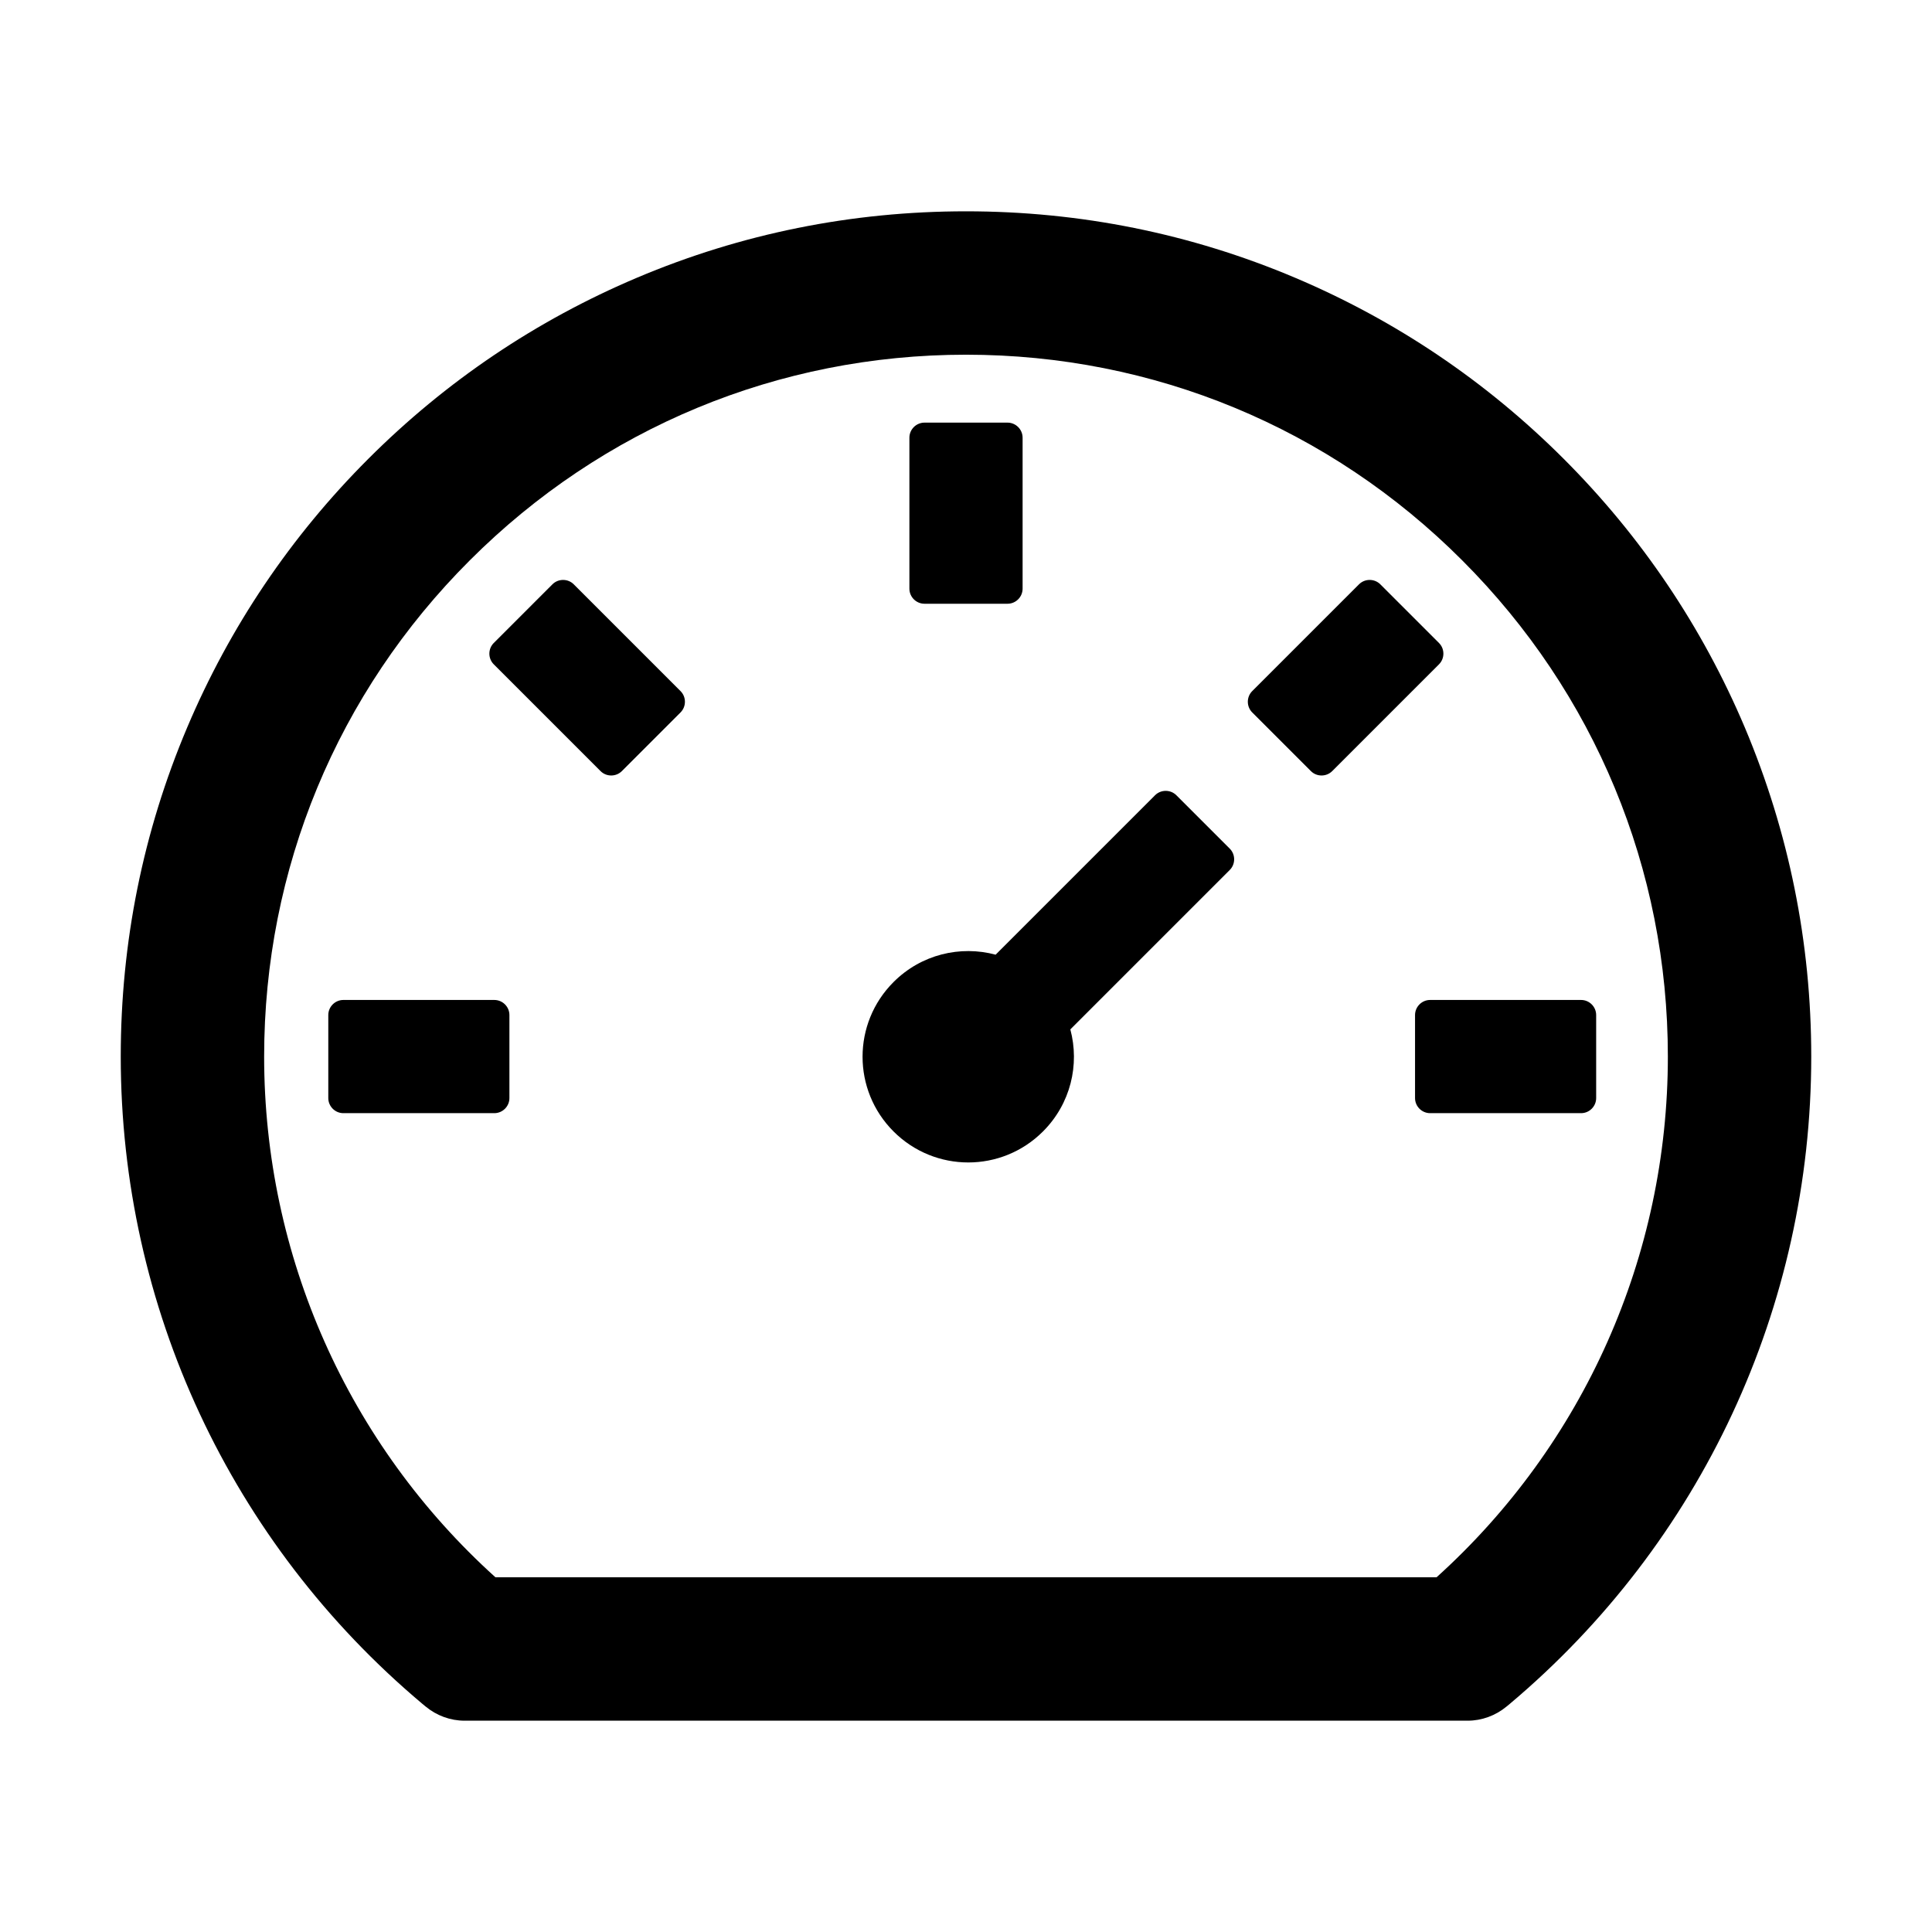
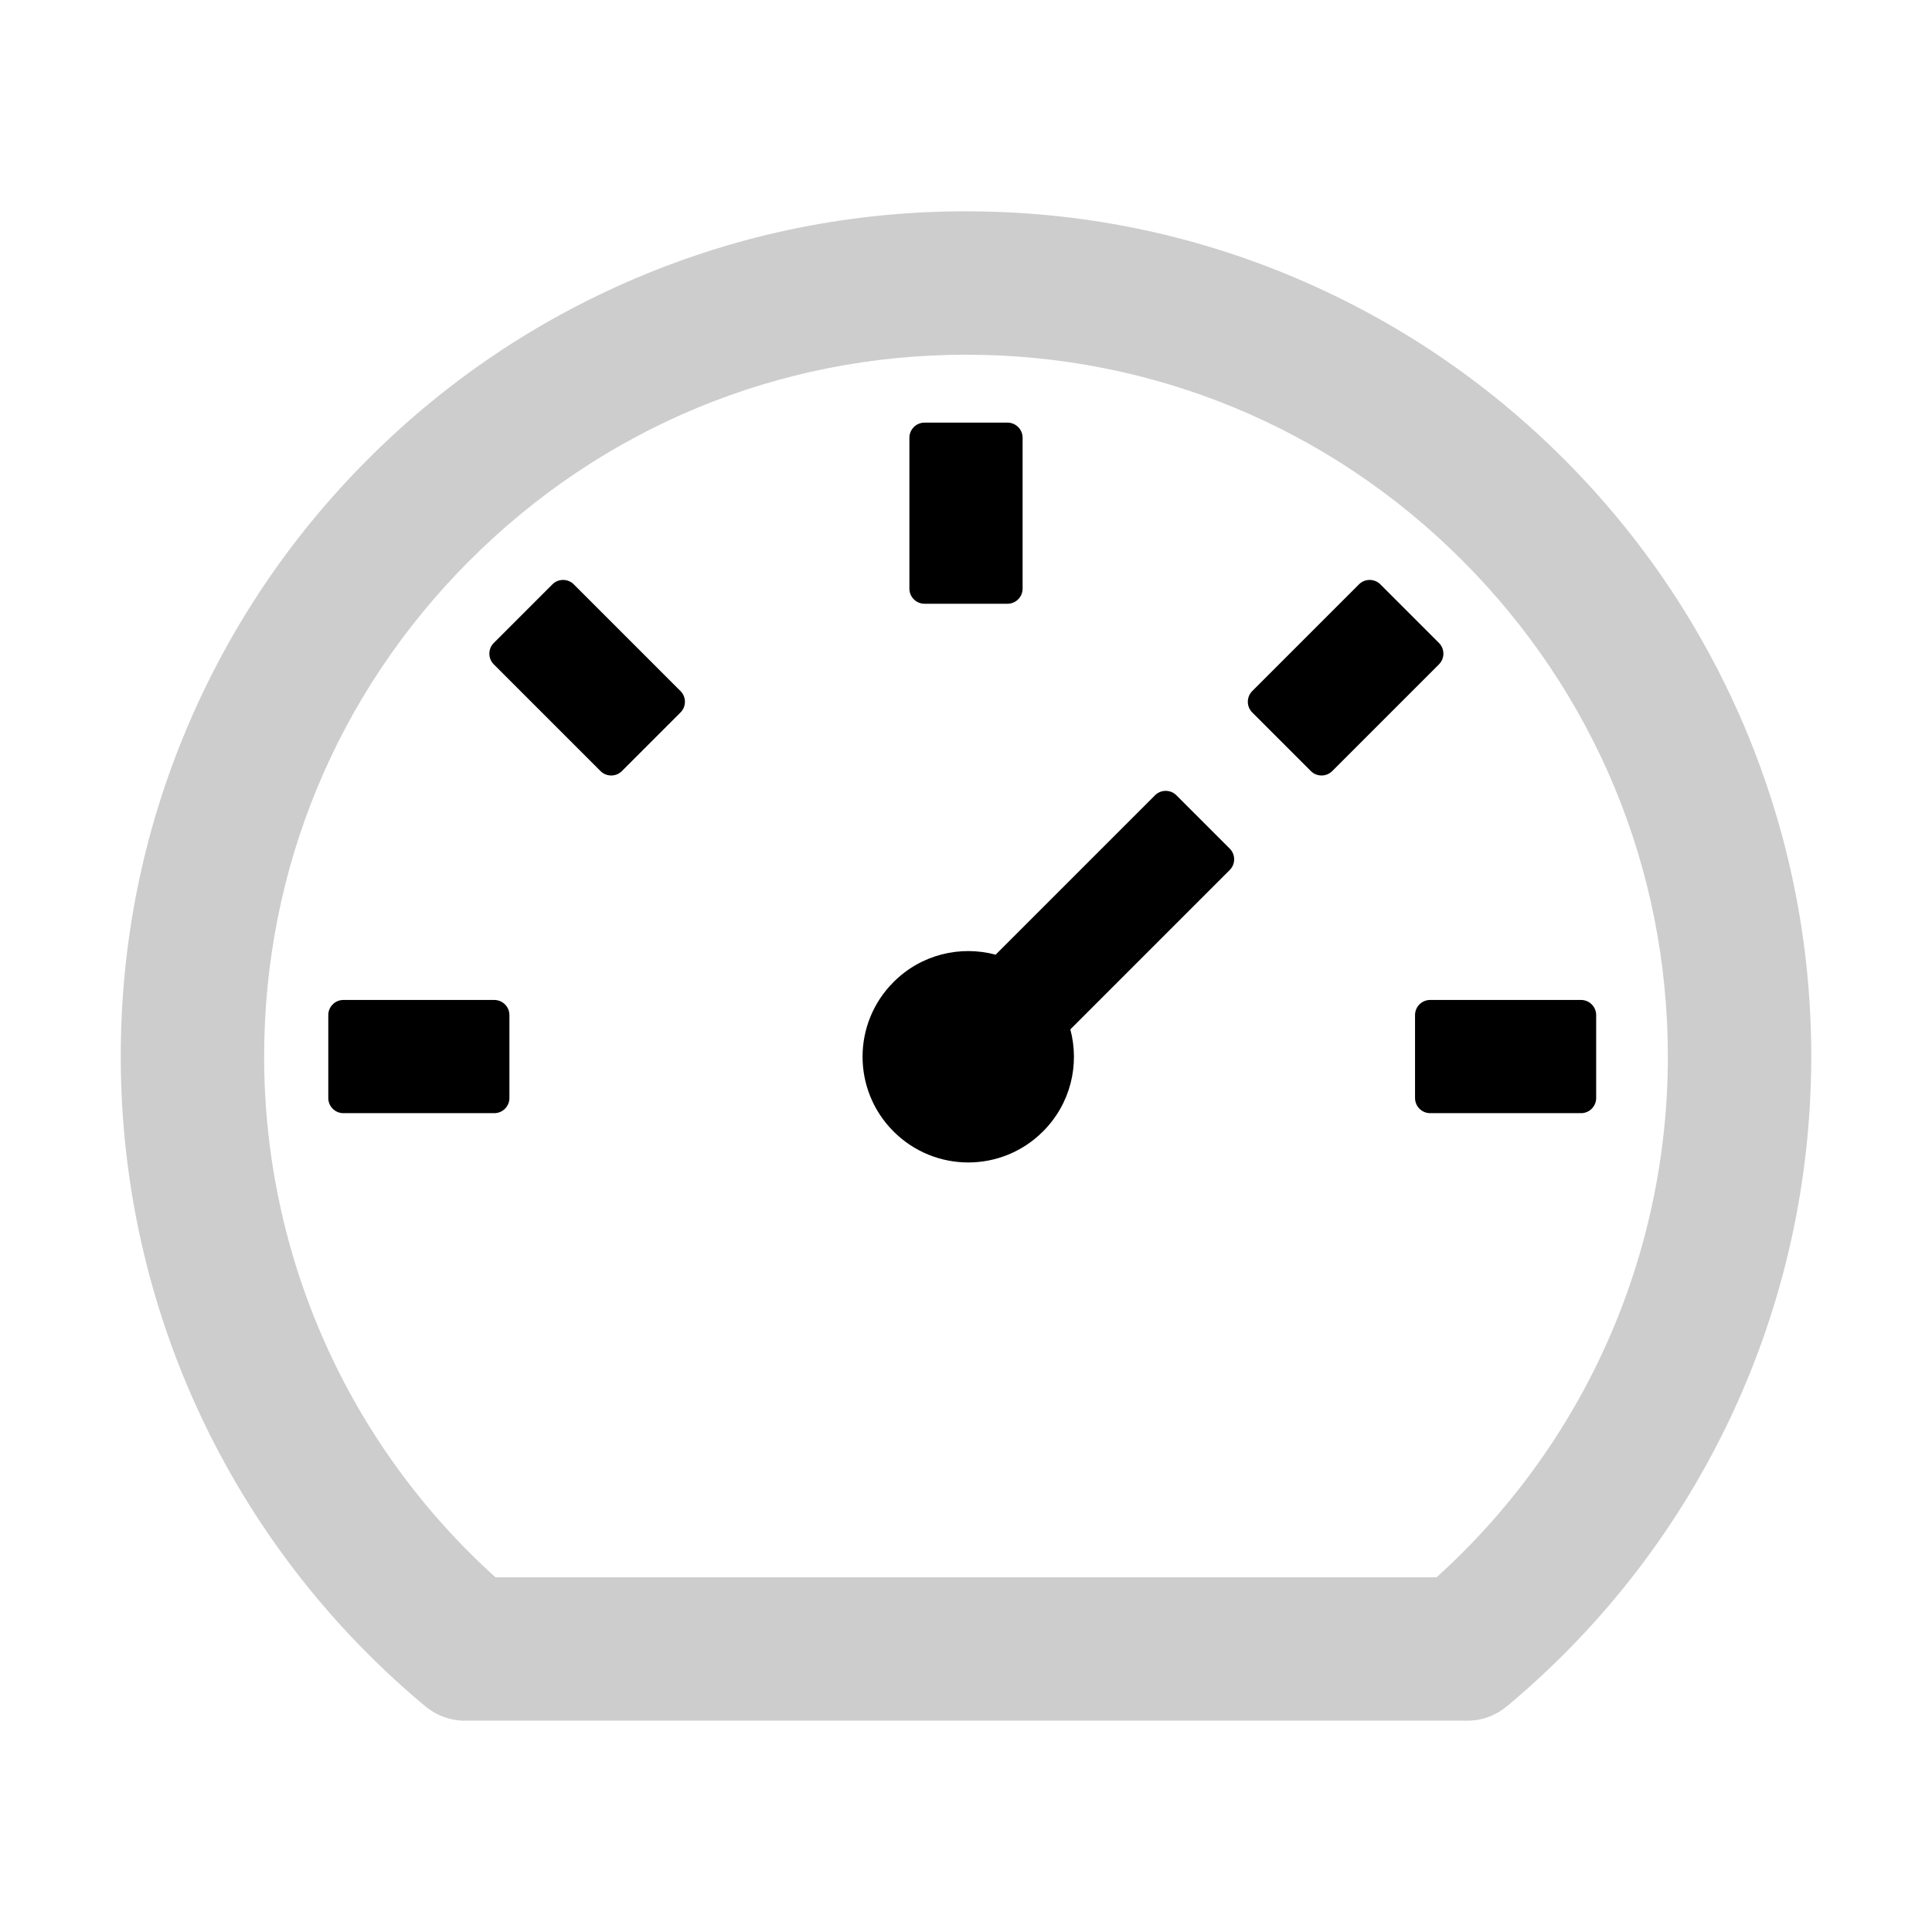
- <svg xmlns="http://www.w3.org/2000/svg" t="1768180109227" class="icon" viewBox="0 0 1024 1024" version="1.1" p-id="9390" width="200" height="200">
-   <path d="M924.8 385.6c-22.6-53.4-54.9-101.3-96-142.4-41.1-41.1-89-73.4-142.4-96C631.1 123.8 572.5 112 512 112s-119.1 11.8-174.4 35.2c-53.4 22.6-101.3 54.9-142.4 96-41.1 41.1-73.4 89-96 142.4C75.8 440.9 64 499.5 64 560c0 132.7 58.3 257.7 159.9 343.1l1.7 1.4c5.8 4.8 13.1 7.5 20.6 7.5h531.7c7.5 0 14.8-2.7 20.6-7.5l1.7-1.4C901.7 817.7 960 692.7 960 560c0-60.5-11.9-119.1-35.2-174.4zM761.4 836H262.6C184.5 765.5 140 665.6 140 560c0-99.4 38.7-192.8 109-263 70.3-70.3 163.7-109 263-109 99.4 0 192.8 38.7 263 109 70.3 70.3 109 163.7 109 263 0 105.6-44.5 205.5-122.6 276z" p-id="9391" />
-   <path d="M623.5 421.5c-3.1-3.1-8.2-3.1-11.3 0L527.7 506c-18.7-5-39.4-0.2-54.1 14.5-21.9 21.9-21.9 57.3 0 79.2 21.9 21.9 57.3 21.9 79.2 0 14.7-14.7 19.5-35.4 14.5-54.1l84.5-84.5c3.1-3.1 3.1-8.2 0-11.3l-28.3-28.3zM490 320h44c4.4 0 8-3.6 8-8v-80c0-4.4-3.6-8-8-8h-44c-4.4 0-8 3.6-8 8v80c0 4.4 3.6 8 8 8zM750 538v44c0 4.4 3.6 8 8 8h80c4.4 0 8-3.6 8-8v-44c0-4.4-3.6-8-8-8h-80c-4.4 0-8 3.6-8 8zM762.7 340.8l-31.1-31.1c-3.1-3.1-8.2-3.1-11.3 0l-56.6 56.6c-3.1 3.1-3.1 8.2 0 11.3l31.1 31.1c3.1 3.1 8.2 3.1 11.3 0l56.6-56.6c3.1-3.1 3.1-8.2 0-11.3zM304.1 309.7c-3.1-3.1-8.2-3.1-11.3 0l-31.1 31.1c-3.1 3.1-3.1 8.2 0 11.3l56.6 56.6c3.1 3.1 8.2 3.1 11.3 0l31.1-31.1c3.1-3.1 3.1-8.2 0-11.3l-56.6-56.6zM262 530h-80c-4.4 0-8 3.6-8 8v44c0 4.4 3.6 8 8 8h80c4.4 0 8-3.6 8-8v-44c0-4.4-3.6-8-8-8z" p-id="9392" />
+ <svg xmlns="http://www.w3.org/2000/svg" t="1768375134676" class="icon" viewBox="0 0 1024 1024" version="1.1" p-id="14951" width="200" height="200">
+   <path d="M924.8 385.6c-22.6-53.4-54.9-101.3-96-142.4-41.1-41.1-89-73.4-142.4-96C631.1 123.8 572.5 112 512 112s-119.1 11.8-174.4 35.2c-53.4 22.6-101.3 54.9-142.4 96-41.1 41.1-73.4 89-96 142.4C75.8 440.9 64 499.5 64 560c0 132.7 58.3 257.7 159.9 343.1l1.7 1.4c5.8 4.8 13.1 7.5 20.6 7.5h531.7c7.5 0 14.8-2.7 20.6-7.5l1.7-1.4C901.7 817.7 960 692.7 960 560c0-60.5-11.9-119.1-35.2-174.4zM761.4 836H262.6C184.5 765.5 140 665.6 140 560c0-99.4 38.7-192.8 109-263 70.3-70.3 163.7-109 263-109 99.4 0 192.8 38.7 263 109 70.3 70.3 109 163.7 109 263 0 105.6-44.5 205.5-122.6 276z" p-id="14952" fill="#cdcdcd" />
+   <path d="M623.5 421.5c-3.1-3.1-8.2-3.1-11.3 0L527.7 506c-18.7-5-39.4-0.2-54.1 14.5-21.9 21.9-21.9 57.3 0 79.2 21.9 21.9 57.3 21.9 79.2 0 14.7-14.7 19.5-35.4 14.5-54.1l84.5-84.5c3.1-3.1 3.1-8.2 0-11.3l-28.3-28.3zM490 320h44c4.4 0 8-3.6 8-8v-80c0-4.4-3.6-8-8-8h-44c-4.4 0-8 3.6-8 8v80c0 4.4 3.6 8 8 8zM750 538v44c0 4.4 3.6 8 8 8h80c4.4 0 8-3.6 8-8v-44c0-4.4-3.6-8-8-8h-80c-4.4 0-8 3.6-8 8zM762.7 340.8l-31.1-31.1c-3.1-3.1-8.2-3.1-11.3 0l-56.6 56.6c-3.1 3.1-3.1 8.2 0 11.3l31.1 31.1c3.1 3.1 8.2 3.1 11.3 0l56.6-56.6c3.1-3.1 3.1-8.2 0-11.3zM304.1 309.7c-3.1-3.1-8.2-3.1-11.3 0l-31.1 31.1c-3.1 3.1-3.1 8.2 0 11.3l56.6 56.6c3.1 3.1 8.2 3.1 11.3 0l31.1-31.1c3.1-3.1 3.1-8.2 0-11.3l-56.6-56.6zM262 530h-80c-4.4 0-8 3.6-8 8v44c0 4.4 3.6 8 8 8h80c4.4 0 8-3.6 8-8v-44c0-4.4-3.6-8-8-8z" p-id="14953" fill="currentColor" />
</svg>
